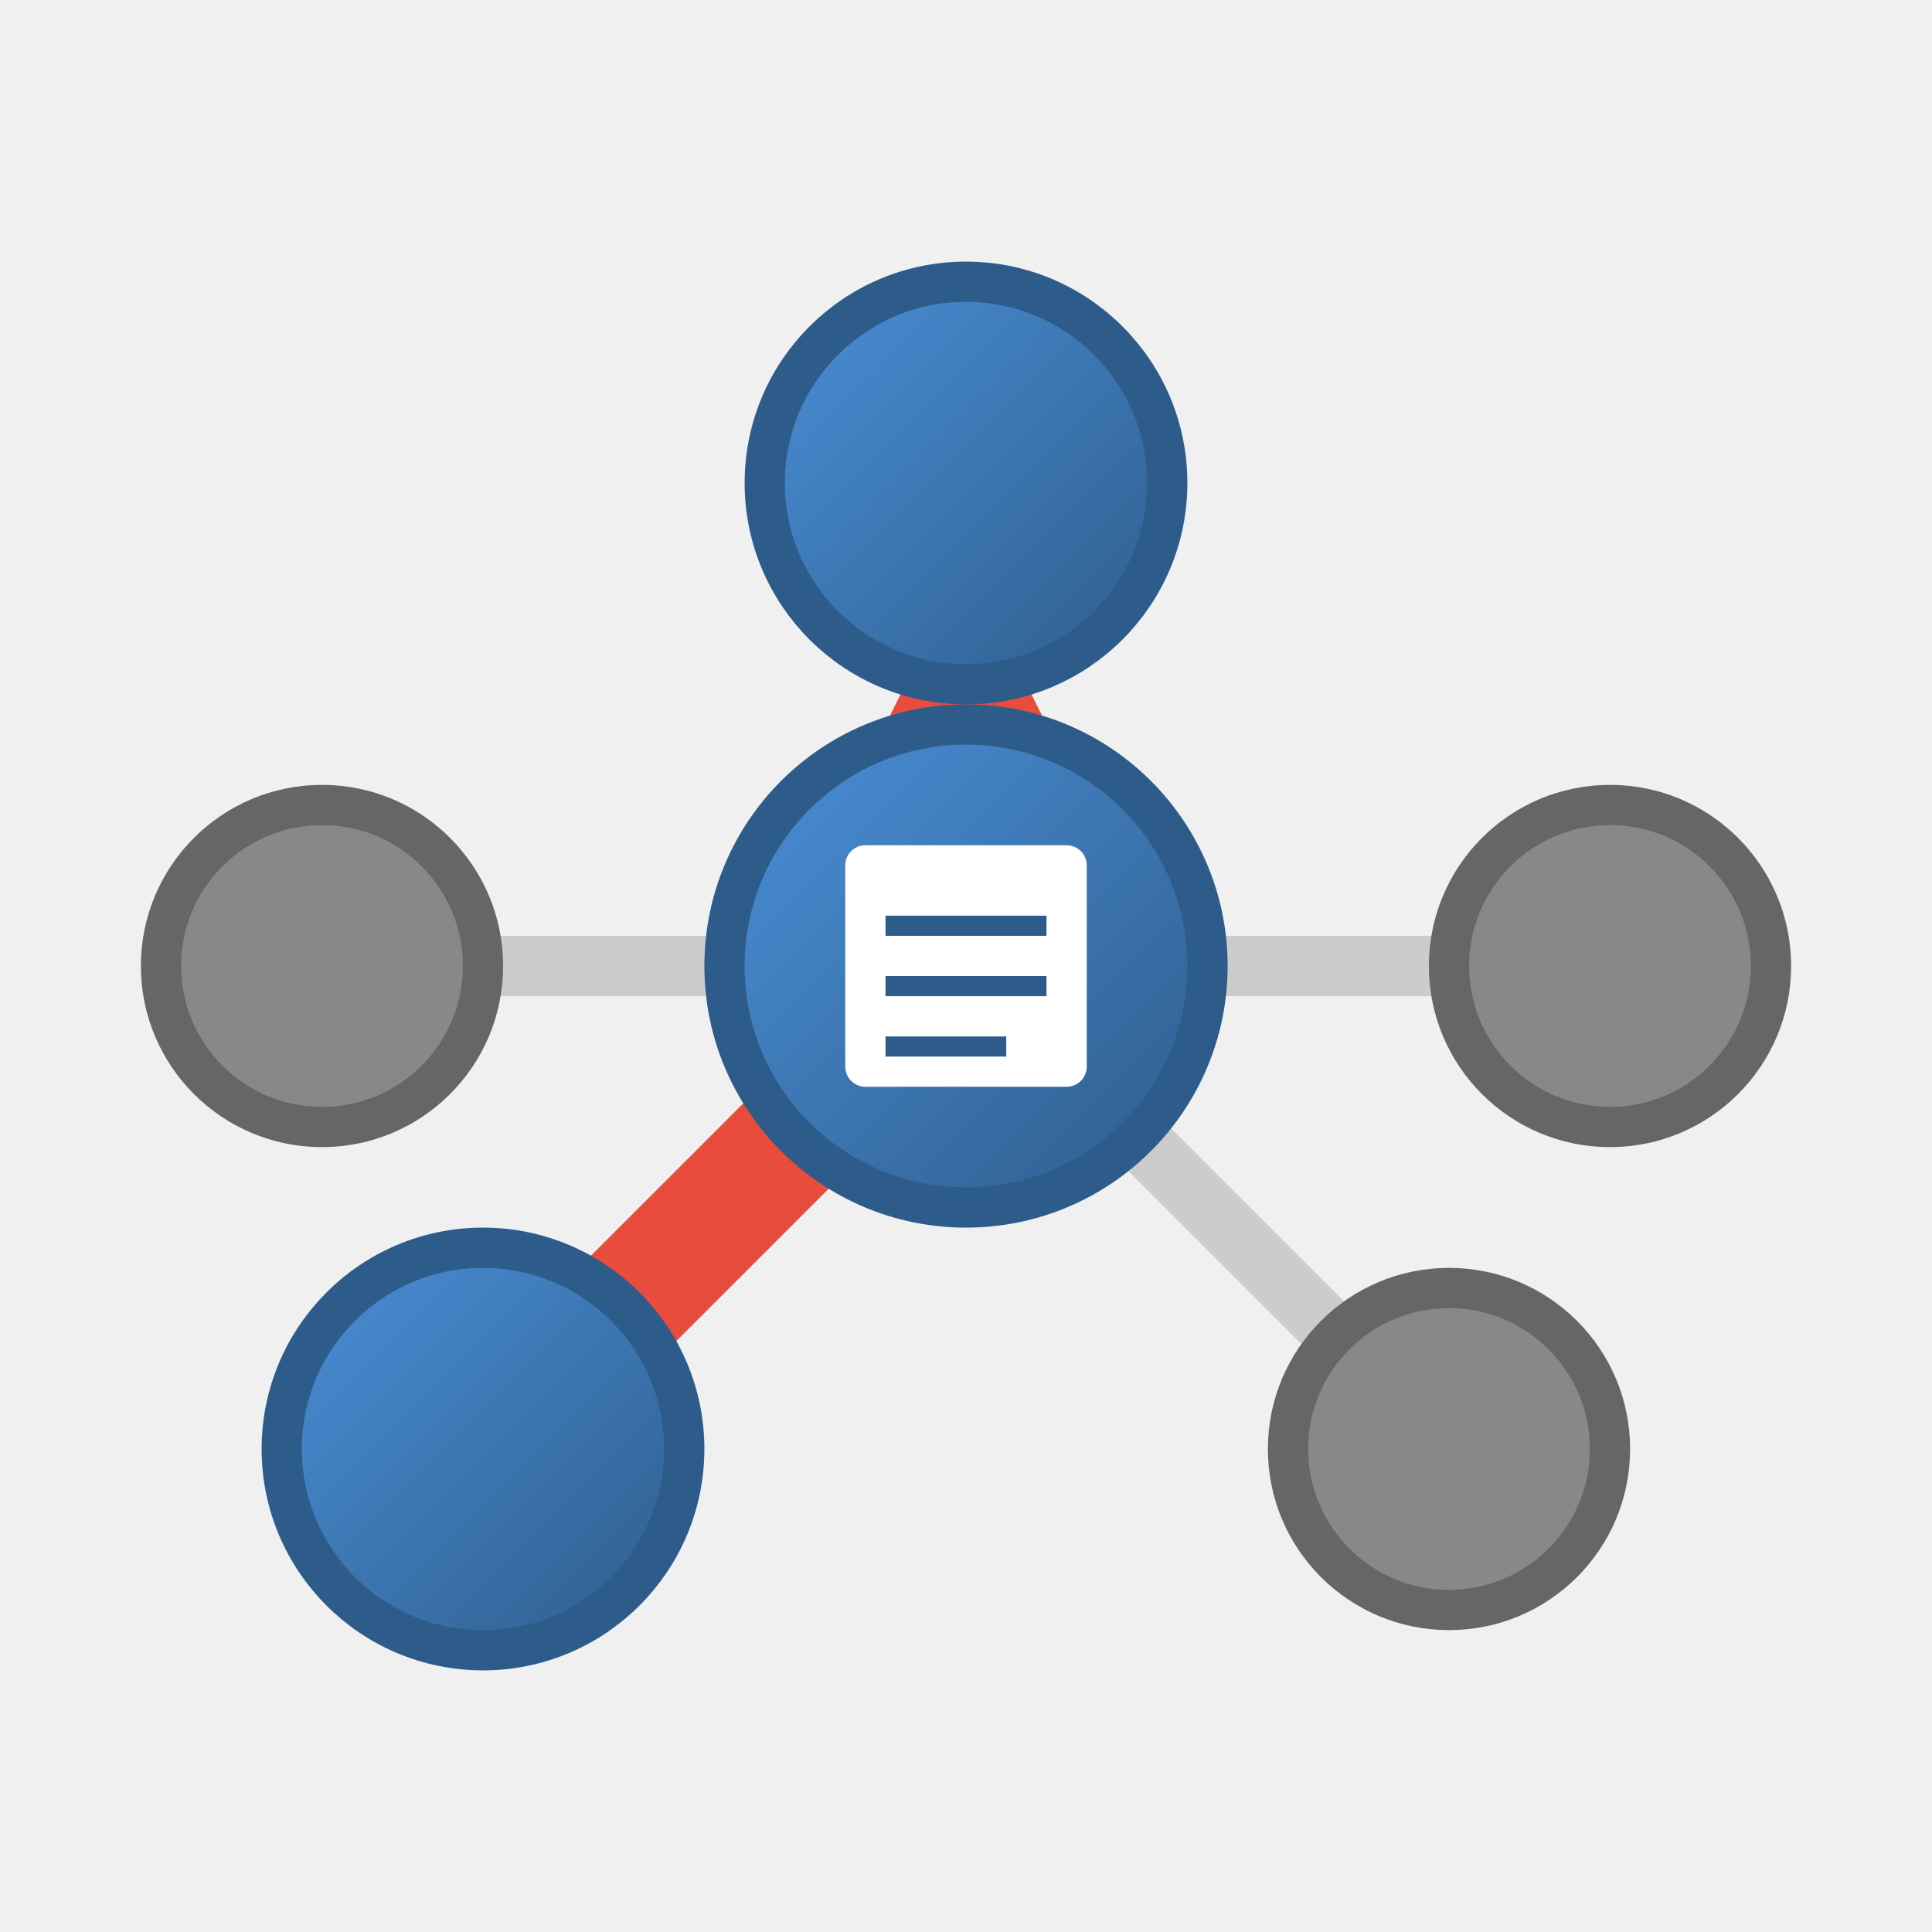
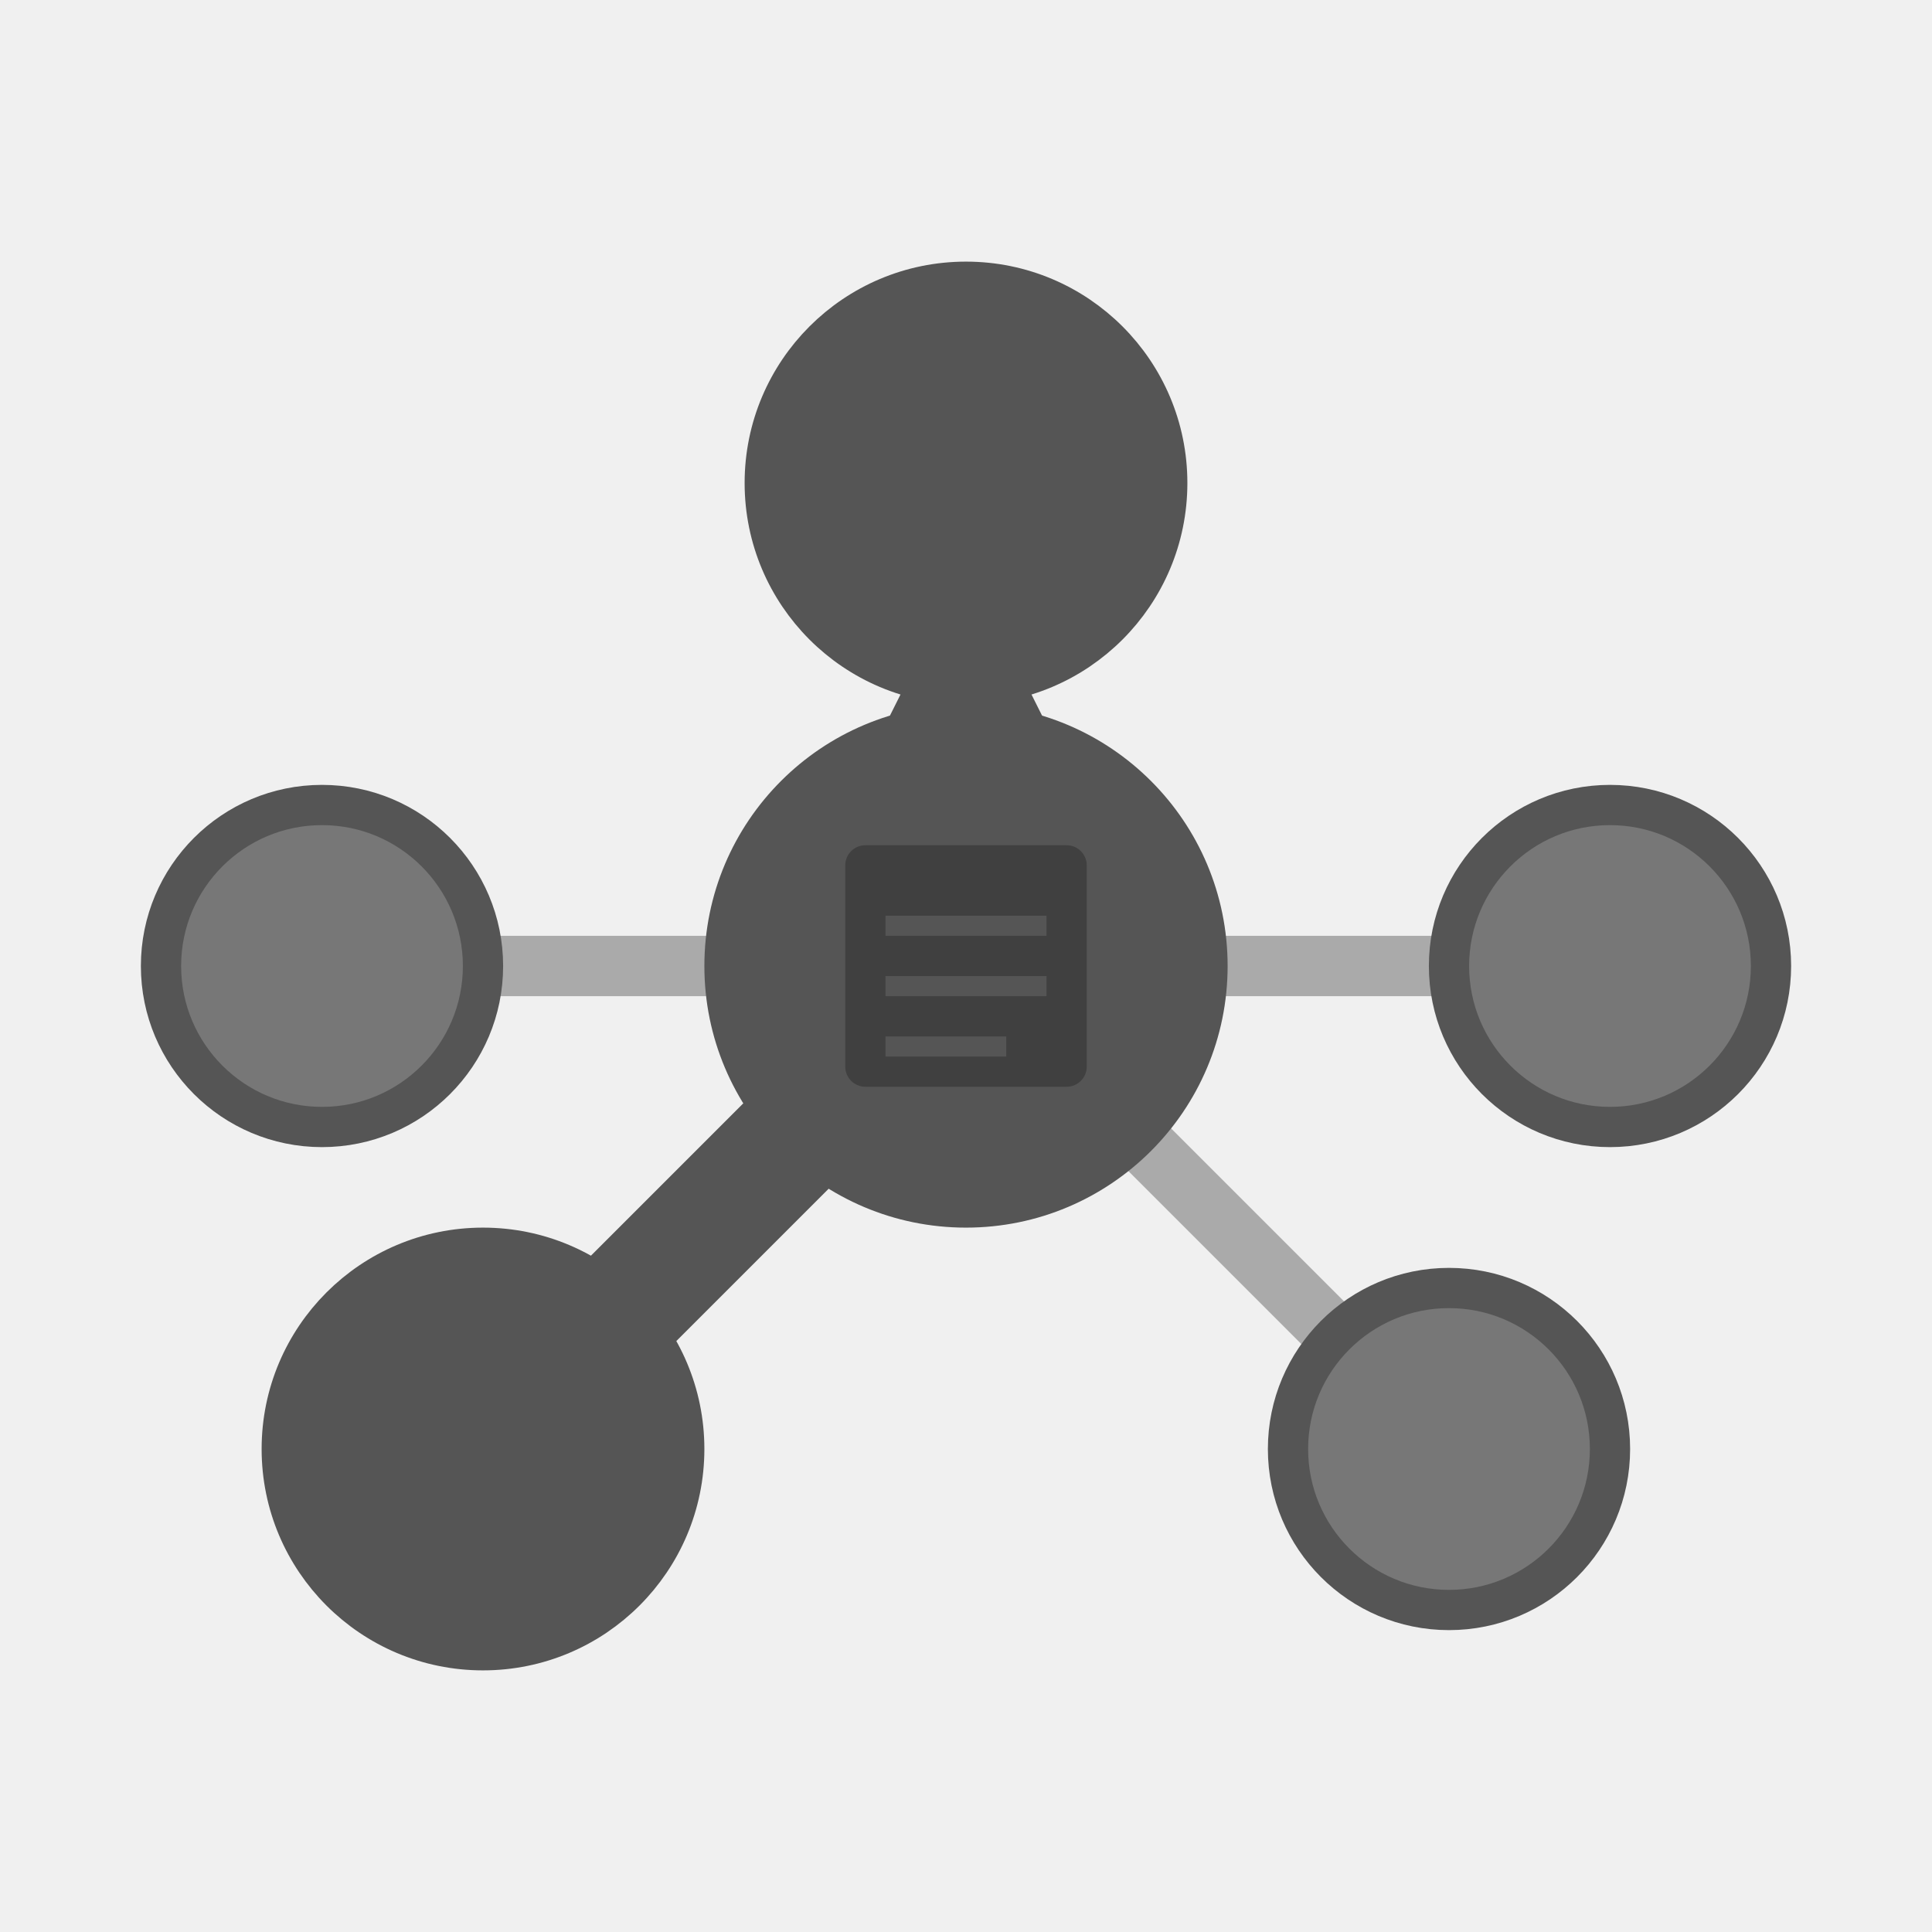
<svg xmlns="http://www.w3.org/2000/svg" width="48" height="48" viewBox="0 0 48 48">
-   <defs>
-     <linearGradient id="nodeGrad" x1="0%" y1="0%" x2="100%" y2="100%">
-       <stop offset="0%" style="stop-color:#4A90D9;stop-opacity:1" />
-       <stop offset="100%" style="stop-color:#2E5C8A;stop-opacity:1" />
-     </linearGradient>
-   </defs>
-   <line x1="12" y1="36" x2="24" y2="24" stroke="#ccc" stroke-width="1.5" />
-   <line x1="36" y1="36" x2="24" y2="24" stroke="#ccc" stroke-width="1.5" />
-   <line x1="24" y1="24" x2="24" y2="12" stroke="#ccc" stroke-width="1.5" />
-   <line x1="8" y1="24" x2="24" y2="24" stroke="#ccc" stroke-width="1.5" />
-   <line x1="40" y1="24" x2="24" y2="24" stroke="#ccc" stroke-width="1.5" />
-   <line x1="12" y1="36" x2="24" y2="24" stroke="#E74C3C" stroke-width="3" />
-   <line x1="24" y1="24" x2="24" y2="12" stroke="#E74C3C" stroke-width="3" />
-   <polygon points="24,14 22,18 26,18" fill="#E74C3C" />
-   <polygon points="22,26 18,28 20,24" fill="#E74C3C" transform="rotate(-45 20 26)" />
-   <circle cx="24" cy="12" r="5" fill="url(#nodeGrad)" stroke="#2E5C8A" stroke-width="1" />
-   <circle cx="24" cy="24" r="6" fill="url(#nodeGrad)" stroke="#2E5C8A" stroke-width="1" />
-   <circle cx="12" cy="36" r="5" fill="url(#nodeGrad)" stroke="#2E5C8A" stroke-width="1" />
-   <circle cx="36" cy="36" r="4" fill="#888" stroke="#666" stroke-width="1" />
-   <circle cx="8" cy="24" r="4" fill="#888" stroke="#666" stroke-width="1" />
-   <circle cx="40" cy="24" r="4" fill="#888" stroke="#666" stroke-width="1" />
-   <rect x="21" y="21" width="6" height="6" fill="white" rx="0.5" />
-   <line x1="22" y1="23" x2="26" y2="23" stroke="#2E5C8A" stroke-width="0.5" />
-   <line x1="22" y1="24.5" x2="26" y2="24.5" stroke="#2E5C8A" stroke-width="0.5" />
-   <line x1="22" y1="26" x2="25" y2="26" stroke="#2E5C8A" stroke-width="0.5" />
+   <line x1="12" y1="36" x2="24" y2="24" stroke="#aaaaaa" stroke-width="1.5" />
+   <line x1="36" y1="36" x2="24" y2="24" stroke="#aaaaaa" stroke-width="1.5" />
+   <line x1="24" y1="24" x2="24" y2="12" stroke="#aaaaaa" stroke-width="1.5" />
+   <line x1="8" y1="24" x2="24" y2="24" stroke="#aaaaaa" stroke-width="1.5" />
+   <line x1="40" y1="24" x2="24" y2="24" stroke="#aaaaaa" stroke-width="1.5" />
+   <line x1="12" y1="36" x2="24" y2="24" stroke="#555555" stroke-width="3" />
+   <line x1="24" y1="24" x2="24" y2="12" stroke="#555555" stroke-width="3" />
+   <polygon points="24,14 22,18 26,18" fill="#555555" />
+   <polygon points="22,26 18,28 20,24" fill="#555555" transform="rotate(-45 20 26)" />
+   <circle cx="24" cy="12" r="5" fill="#555555" stroke="#555555" stroke-width="1" />
+   <circle cx="24" cy="24" r="6" fill="#555555" stroke="#555555" stroke-width="1" />
+   <circle cx="12" cy="36" r="5" fill="#555555" stroke="#555555" stroke-width="1" />
+   <circle cx="36" cy="36" r="4" fill="#777777" stroke="#555555" stroke-width="1" />
+   <circle cx="8" cy="24" r="4" fill="#777777" stroke="#555555" stroke-width="1" />
+   <circle cx="40" cy="24" r="4" fill="#777777" stroke="#555555" stroke-width="1" />
+   <rect x="21" y="21" width="6" height="6" fill="#404040" rx="0.5" />
+   <line x1="22" y1="23" x2="26" y2="23" stroke="#555555" stroke-width="0.5" />
+   <line x1="22" y1="24.5" x2="26" y2="24.5" stroke="#555555" stroke-width="0.5" />
+   <line x1="22" y1="26" x2="25" y2="26" stroke="#555555" stroke-width="0.5" />
</svg>
